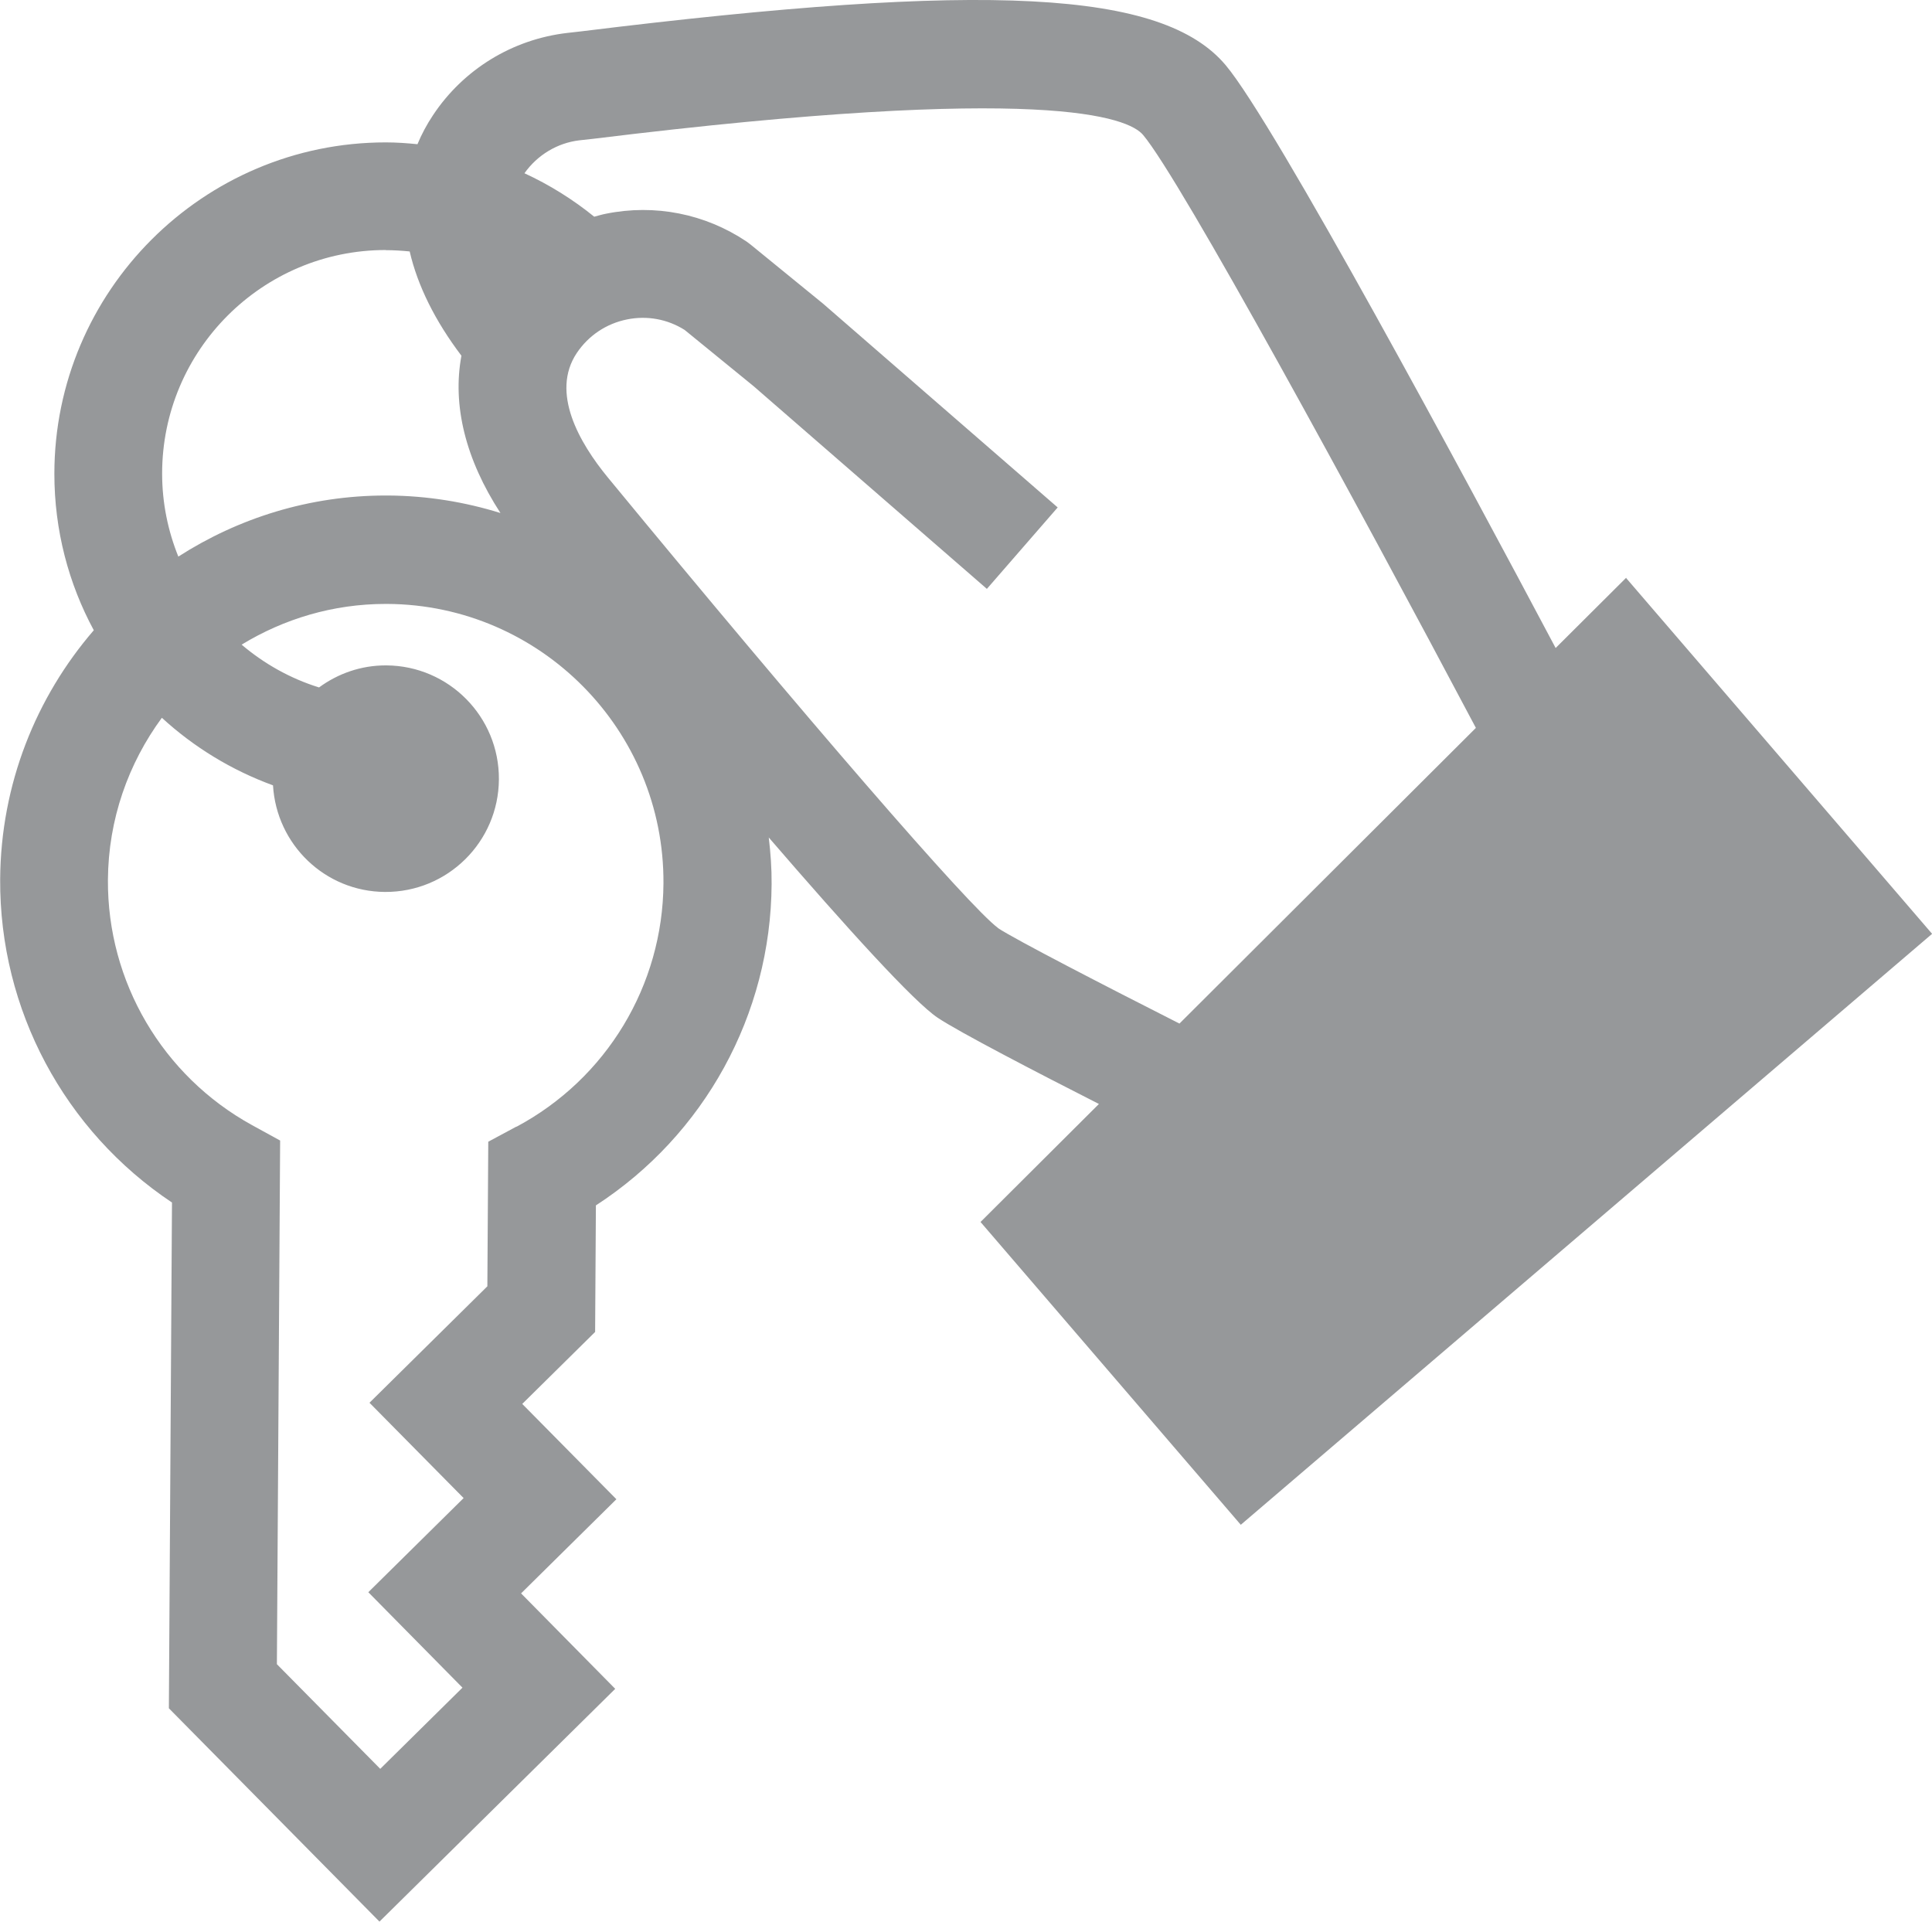
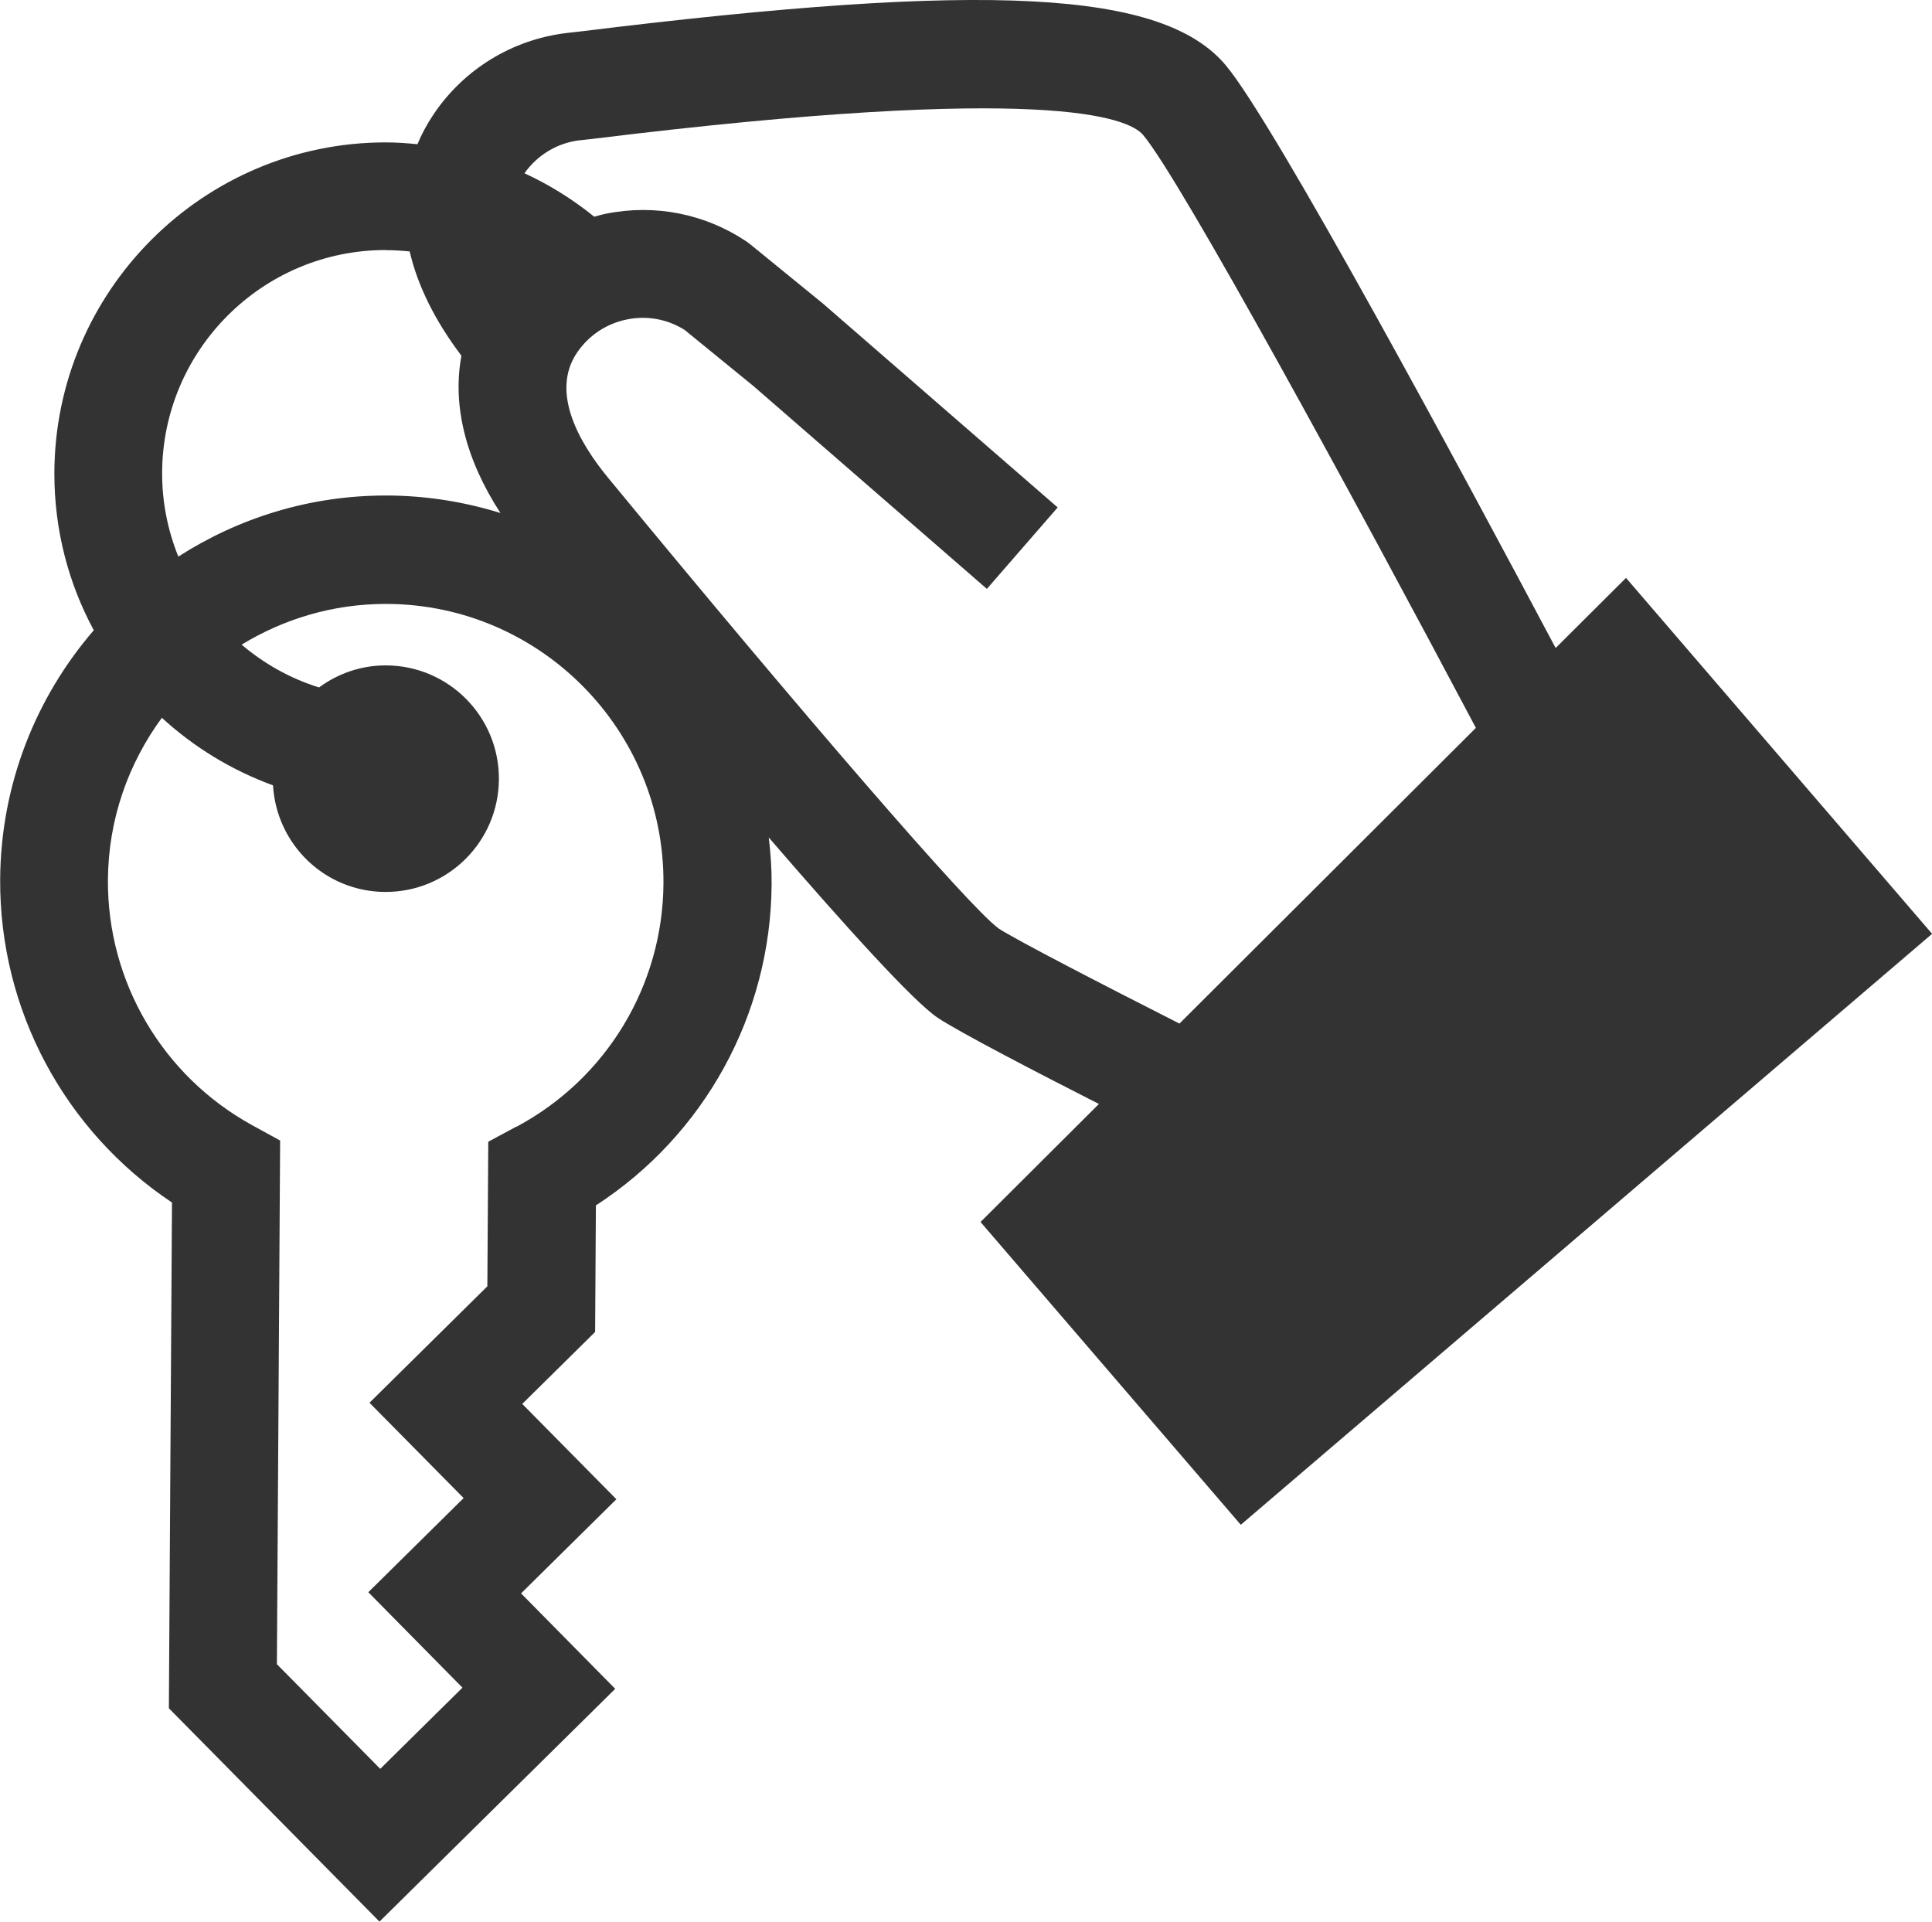
<svg xmlns="http://www.w3.org/2000/svg" xml:space="preserve" width="23.118mm" height="22.99mm" version="1.1" style="shape-rendering:geometricPrecision; text-rendering:geometricPrecision; image-rendering:optimizeQuality; fill-rule:evenodd; clip-rule:evenodd" viewBox="0 0 148.98 148.16">
  <defs>
    <style type="text/css">
   
-     .fil0 {fill:#96989A;fill-rule:nonzero}
+     .fil0 {fill:#333333;fill-rule:nonzero}
   
  </style>
  </defs>
  <g id="Layer_x0020_1">
    <path class="fil0" d="M125.4 44.55l-5.44 5.42c-7.01,-13.21 -21.65,-40.44 -25.45,-44.95 -4.86,-5.77 -18.35,-6.47 -49.71,-2.6l-1.06 0.12c-4.22,0.49 -8,2.8 -10.35,6.34 -0.48,0.72 -0.88,1.47 -1.2,2.24 -0.8,-0.08 -1.61,-0.14 -2.44,-0.14 -14.09,0 -25.56,11.47 -25.56,25.56 0,4.36 1.1,8.47 3.04,12.06 -4.45,5.16 -7.17,11.86 -7.22,19.19 -0.06,10.07 4.96,19.41 13.25,24.94l-0.24 39 16.24 16.45 18.18 -17.95 -7.26 -7.36 7.35 -7.26 -7.26 -7.35 5.62 -5.55 0.06 -9.76c8.36,-5.42 13.49,-14.7 13.55,-24.77 0.01,-1.22 -0.08,-2.42 -0.22,-3.6 6.02,6.98 11.2,12.69 13.04,13.91 1.65,1.1 7.56,4.17 12.42,6.64l-9.13 9.1 20.07 23.35 53.31 -45.57 -23.58 -27.42zm-95.65 -25.26c0.62,0 1.23,0.04 1.84,0.1 0.61,2.64 1.96,5.36 3.99,8.04 -0.71,3.81 0.31,7.98 3.01,12.13 -2.74,-0.85 -5.64,-1.33 -8.66,-1.35 -0.06,0 -0.12,0 -0.19,0 -5.88,0 -11.36,1.74 -15.99,4.71 -0.8,-1.98 -1.25,-4.14 -1.25,-6.4 0,-9.51 7.73,-17.24 17.24,-17.24zm10.08 67.58l-2.18 1.17 -0.07 11.15 -9.09 8.98 7.26 7.35 -7.35 7.26 7.26 7.36 -6.34 6.26 -7.97 -8.07 0.25 -40.38 -2.17 -1.19c-6.9,-3.8 -11.16,-11.05 -11.11,-18.91 0.03,-4.68 1.58,-8.99 4.16,-12.5 2.46,2.26 5.37,4.04 8.57,5.21 0.27,4.56 4,8.19 8.63,8.22 4.83,0.03 8.76,-3.86 8.79,-8.68 0.03,-4.83 -3.86,-8.76 -8.68,-8.79 -1.95,-0.01 -3.73,0.63 -5.19,1.7 -2.22,-0.69 -4.24,-1.83 -5.97,-3.3 3.25,-1.98 7.04,-3.14 11.11,-3.14 0.04,0 0.09,0 0.13,0 11.81,0.07 21.36,9.74 21.29,21.55 -0.05,7.87 -4.39,15.06 -11.34,18.77zm37.12 -15.32c-2.19,-1.6 -14.83,-16.21 -30.07,-34.72 -2.22,-2.7 -4.43,-6.56 -2.41,-9.6 0.91,-1.36 2.29,-2.28 3.89,-2.6 1.54,-0.31 3.11,-0.02 4.43,0.81l5.31 4.33 18 15.64 5.46 -6.28 -18.1 -15.72 -5.58 -4.55 -0.32 -0.24c-3.2,-2.14 -7.06,-2.9 -10.83,-2.14 -0.31,0.06 -0.61,0.15 -0.91,0.23 -1.64,-1.33 -3.45,-2.46 -5.38,-3.35 1,-1.41 2.54,-2.34 4.24,-2.54l1.09 -0.12c34.86,-4.29 41.25,-1.64 42.38,-0.29 2.89,3.43 16.38,28.2 25.66,45.72l-22.86 22.8c-5.78,-2.93 -12.64,-6.47 -13.99,-7.36z" />
  </g>
</svg>
